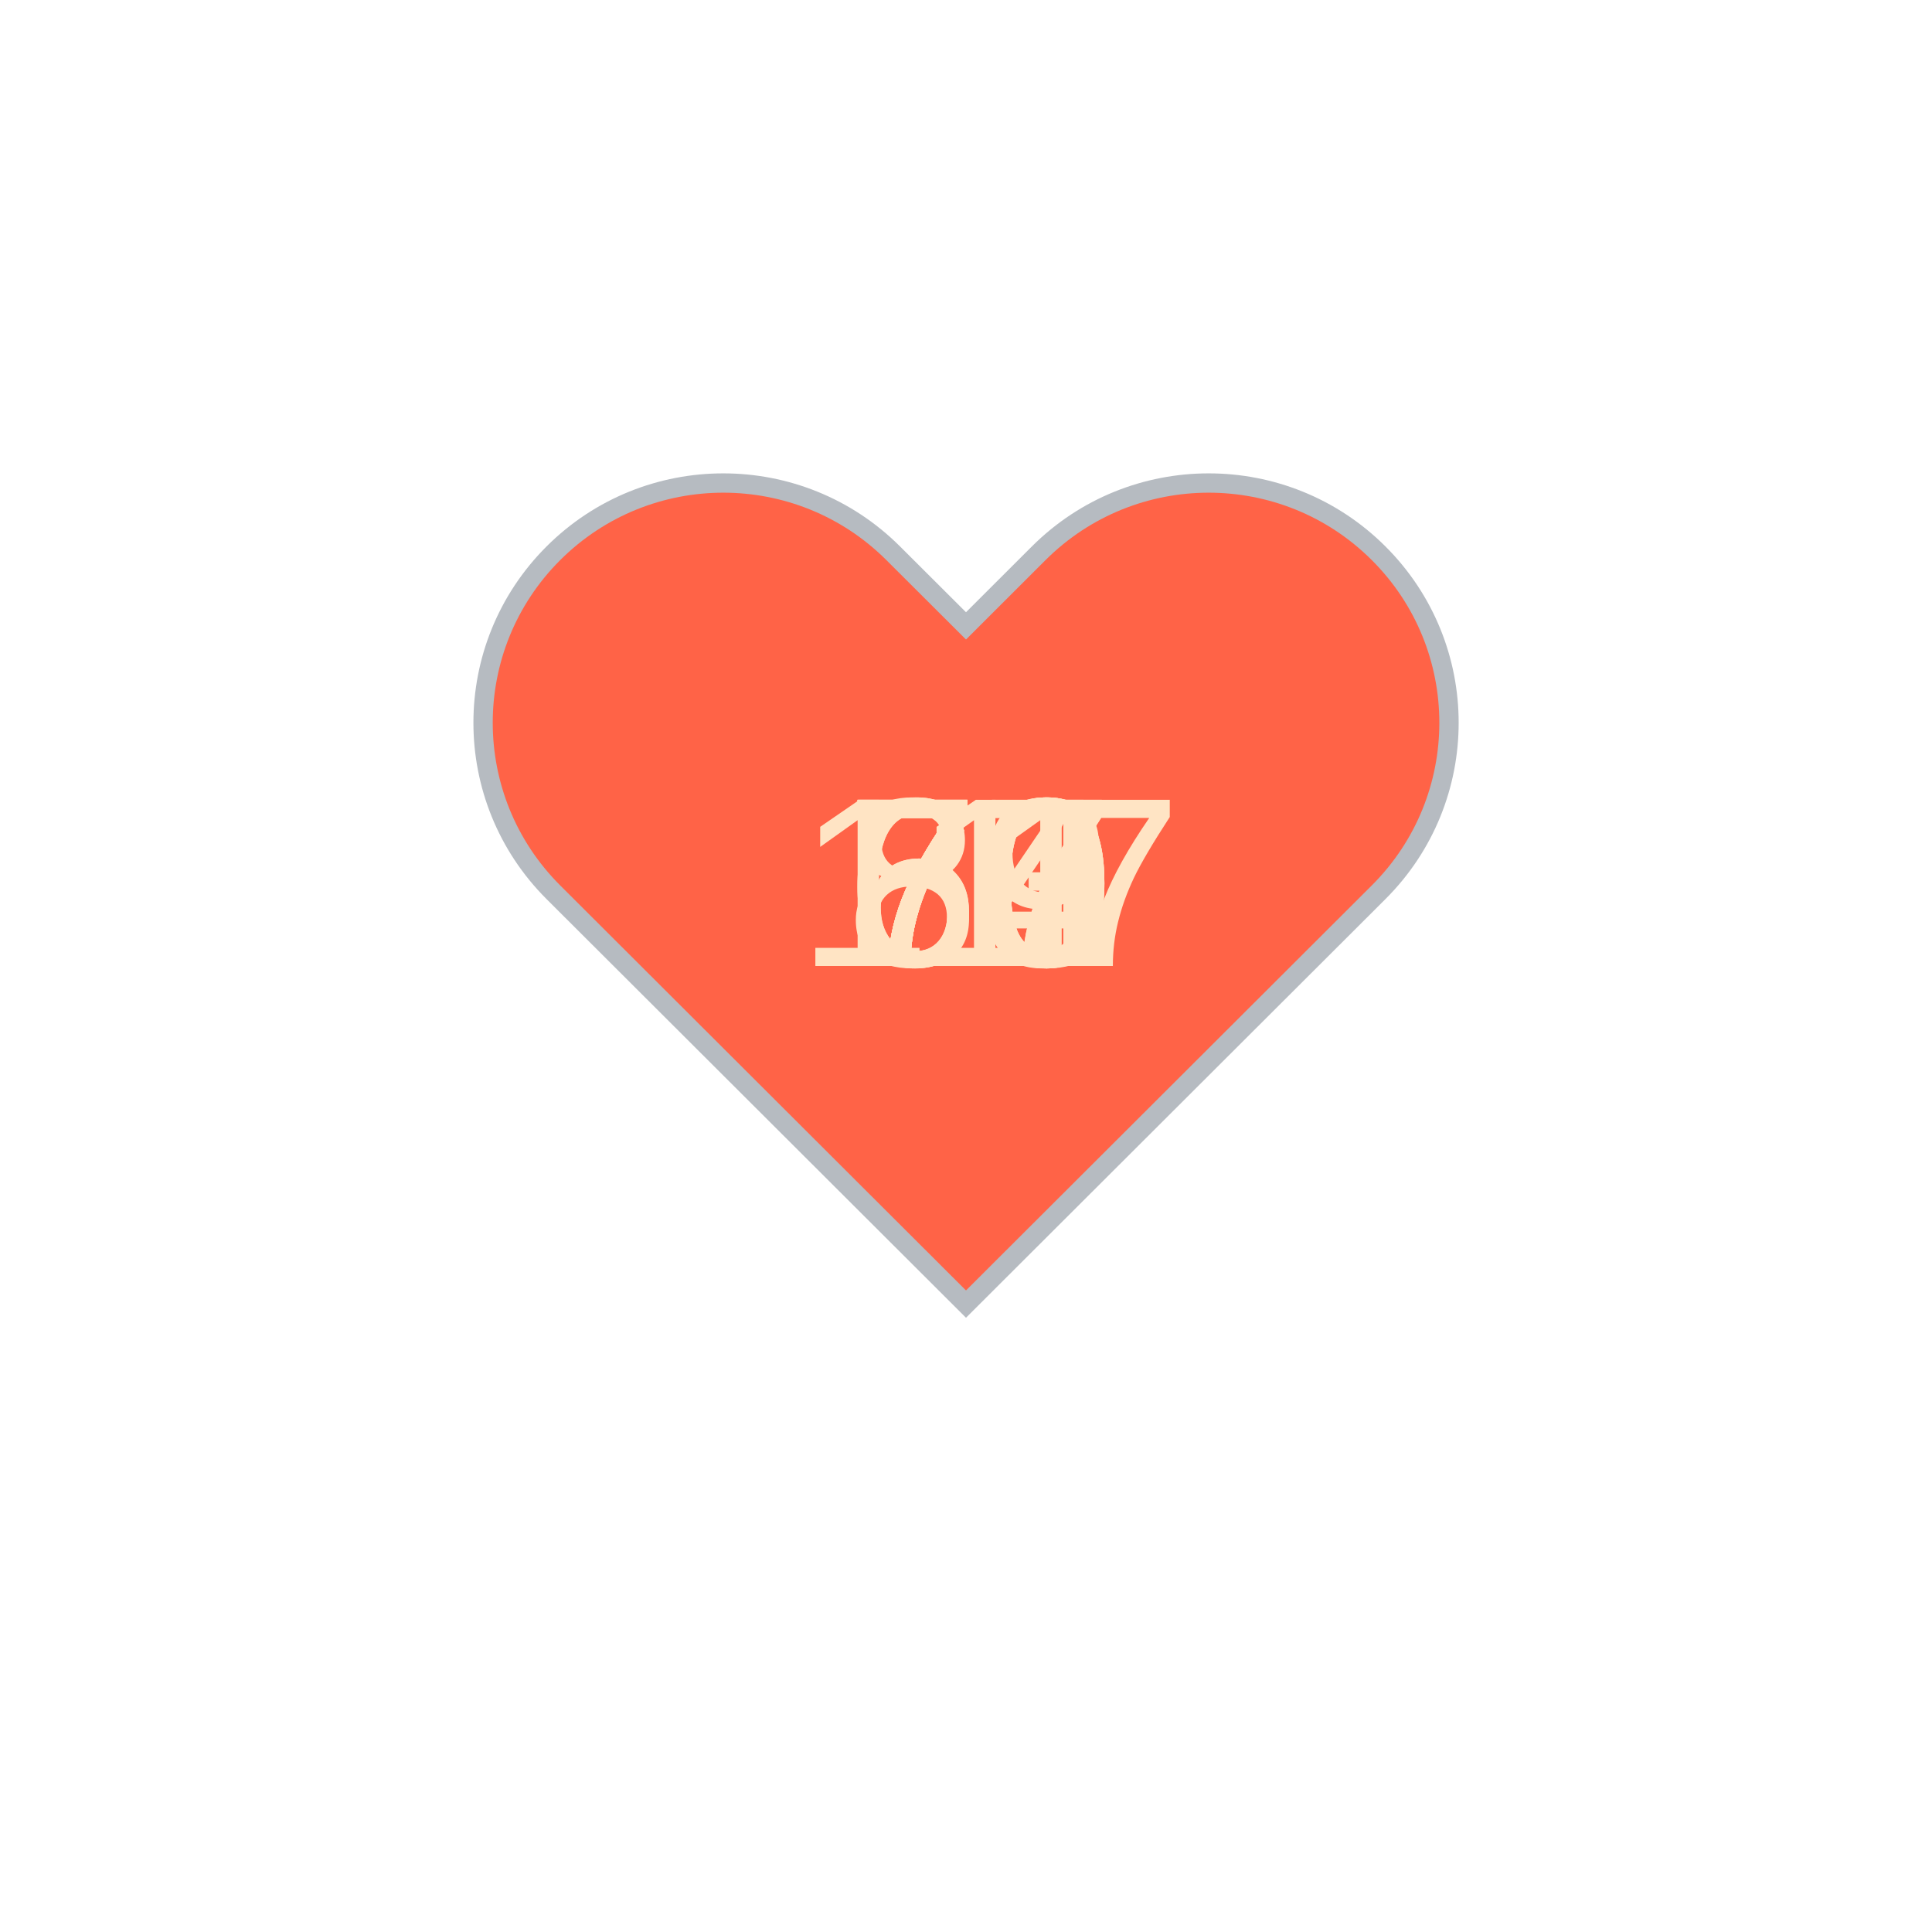
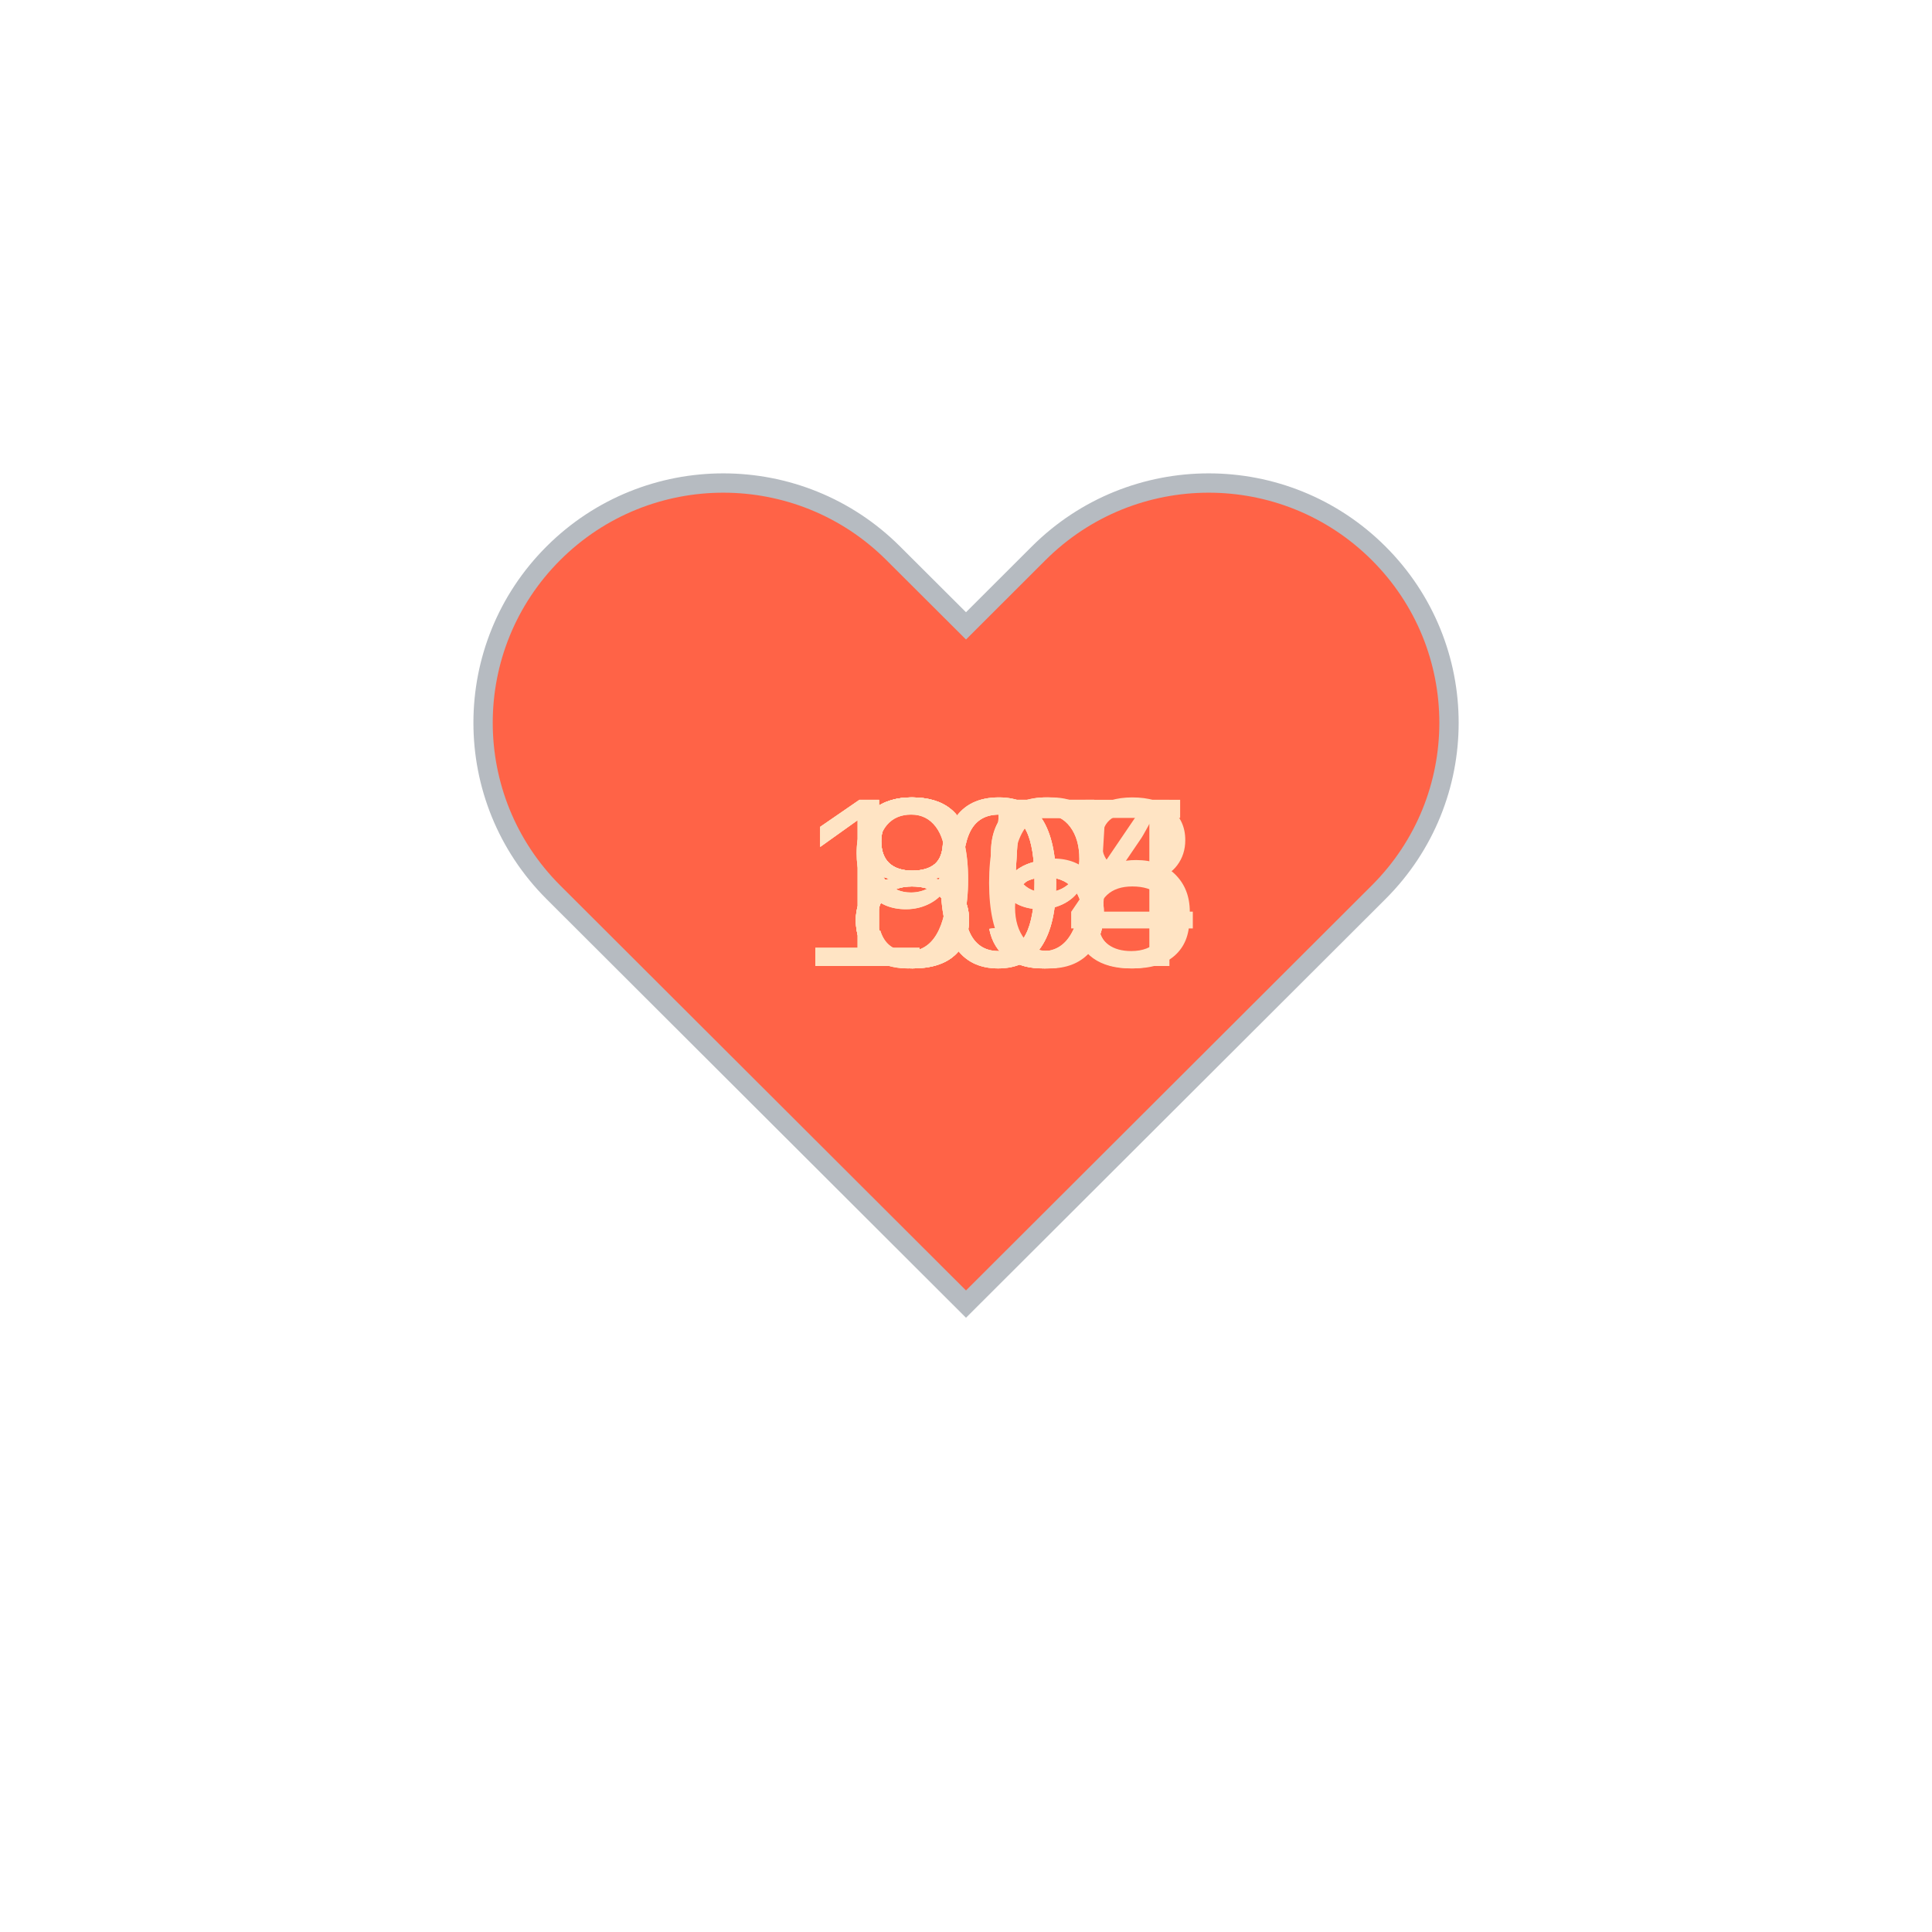
<svg xmlns="http://www.w3.org/2000/svg" baseProfile="full" height="150" version="1.1" viewBox="0,0,200,200" width="150">
  <defs />
  <g transform="translate(100 100)">
    <path d="M92.71,7.27L92.71,7.27c-9.71-9.69-25.46-9.69-35.18,0L50,14.79l-7.54-7.52C32.75-2.42,17-2.42,7.29,7.27v0 c-9.71,9.69-9.71,25.41,0,35.1L50,85l42.71-42.63C102.43,32.68,102.43,16.96,92.71,7.27z" fill="tomato" stroke="#B6BBC1" stroke-width="2" transform="translate(-50 -50)" />
    <animateTransform additive="sum" attributeName="transform" dur="1.2s" repeatCount="indefinite" type="scale" values="1; 1.5; 1.25; 1.5; 1.5; 1;" />
-     <text fill="bisque" style="font-size:25px; font-family:Arial" transform="translate(-12.5 0)">73<animate attributeName="visibility" dur="12.0s" keyTimes="0;0.1;0.2;0.3;0.4;0.5;0.6;0.7;0.8;0.9;1.0" repeatCount="indefinite" values="visible;hidden;hidden;hidden;hidden;hidden;hidden;hidden;hidden;hidden;hidden" />
+     <text fill="bisque" style="font-size:25px; font-family:Arial" transform="translate(-12.5 0)">89<animate attributeName="visibility" dur="12.0s" keyTimes="0;0.1;0.2;0.3;0.4;0.5;0.6;0.7;0.8;0.9;1.0" repeatCount="indefinite" values="visible;hidden;hidden;hidden;hidden;hidden;hidden;hidden;hidden;hidden;hidden" />
    </text>
-     <text fill="bisque" style="font-size:25px; font-family:Arial" transform="translate(-12.5 0)">74<animate attributeName="visibility" dur="12.0s" keyTimes="0;0.1;0.2;0.3;0.4;0.5;0.6;0.7;0.8;0.9;1.0" repeatCount="indefinite" values="hidden;visible;hidden;hidden;hidden;hidden;hidden;hidden;hidden;hidden;hidden" />
+     <text fill="bisque" style="font-size:25px; font-family:Arial" transform="translate(-12.5 0)">85<animate attributeName="visibility" dur="12.0s" keyTimes="0;0.1;0.2;0.3;0.4;0.5;0.6;0.7;0.8;0.9;1.0" repeatCount="indefinite" values="hidden;visible;hidden;hidden;hidden;hidden;hidden;hidden;hidden;hidden;hidden" />
    </text>
-     <text fill="bisque" style="font-size:25px; font-family:Arial" transform="translate(-12.5 0)">67<animate attributeName="visibility" dur="12.0s" keyTimes="0;0.1;0.2;0.3;0.4;0.5;0.6;0.7;0.8;0.9;1.0" repeatCount="indefinite" values="hidden;hidden;visible;hidden;hidden;hidden;hidden;hidden;hidden;hidden;hidden" />
+     <text fill="bisque" style="font-size:25px; font-family:Arial" transform="translate(-12.5 0)">86<animate attributeName="visibility" dur="12.0s" keyTimes="0;0.1;0.2;0.3;0.4;0.5;0.6;0.7;0.8;0.9;1.0" repeatCount="indefinite" values="hidden;hidden;visible;hidden;hidden;hidden;hidden;hidden;hidden;hidden;hidden" />
    </text>
-     <text fill="bisque" style="font-size:25px; font-family:Arial" transform="translate(-12.5 0)">70<animate attributeName="visibility" dur="12.0s" keyTimes="0;0.1;0.2;0.3;0.4;0.5;0.6;0.7;0.8;0.9;1.0" repeatCount="indefinite" values="hidden;hidden;hidden;visible;hidden;hidden;hidden;hidden;hidden;hidden;hidden" />
+     <text fill="bisque" style="font-size:25px; font-family:Arial" transform="translate(-12.5 0)">90<animate attributeName="visibility" dur="12.0s" keyTimes="0;0.1;0.2;0.3;0.4;0.5;0.6;0.7;0.8;0.9;1.0" repeatCount="indefinite" values="hidden;hidden;hidden;visible;hidden;hidden;hidden;hidden;hidden;hidden;hidden" />
    </text>
-     <text fill="bisque" style="font-size:25px; font-family:Arial" transform="translate(-12.5 0)">70<animate attributeName="visibility" dur="12.0s" keyTimes="0;0.1;0.2;0.3;0.4;0.5;0.6;0.7;0.8;0.9;1.0" repeatCount="indefinite" values="hidden;hidden;hidden;hidden;visible;hidden;hidden;hidden;hidden;hidden;hidden" />
+     <text fill="bisque" style="font-size:25px; font-family:Arial" transform="translate(-12.5 0)">85<animate attributeName="visibility" dur="12.0s" keyTimes="0;0.1;0.2;0.3;0.4;0.5;0.6;0.7;0.8;0.9;1.0" repeatCount="indefinite" values="hidden;hidden;hidden;hidden;visible;hidden;hidden;hidden;hidden;hidden;hidden" />
    </text>
-     <text fill="bisque" style="font-size:25px; font-family:Arial" transform="translate(-12.5 0)">70<animate attributeName="visibility" dur="12.0s" keyTimes="0;0.1;0.2;0.3;0.4;0.5;0.6;0.7;0.8;0.9;1.0" repeatCount="indefinite" values="hidden;hidden;hidden;hidden;hidden;visible;hidden;hidden;hidden;hidden;hidden" />
+     <text fill="bisque" style="font-size:25px; font-family:Arial" transform="translate(-12.5 0)">85<animate attributeName="visibility" dur="12.0s" keyTimes="0;0.1;0.2;0.3;0.4;0.5;0.6;0.7;0.8;0.9;1.0" repeatCount="indefinite" values="hidden;hidden;hidden;hidden;hidden;visible;hidden;hidden;hidden;hidden;hidden" />
    </text>
-     <text fill="bisque" style="font-size:25px; font-family:Arial" transform="translate(-12.5 0)">71<animate attributeName="visibility" dur="12.0s" keyTimes="0;0.1;0.2;0.3;0.4;0.5;0.6;0.7;0.8;0.9;1.0" repeatCount="indefinite" values="hidden;hidden;hidden;hidden;hidden;hidden;visible;hidden;hidden;hidden;hidden" />
+     <text fill="bisque" style="font-size:25px; font-family:Arial" transform="translate(-17.5 0)">105<animate attributeName="visibility" dur="12.0s" keyTimes="0;0.1;0.2;0.3;0.4;0.5;0.6;0.7;0.8;0.9;1.0" repeatCount="indefinite" values="hidden;hidden;hidden;hidden;hidden;hidden;visible;hidden;hidden;hidden;hidden" />
    </text>
-     <text fill="bisque" style="font-size:25px; font-family:Arial" transform="translate(-12.5 0)">69<animate attributeName="visibility" dur="12.0s" keyTimes="0;0.1;0.2;0.3;0.4;0.5;0.6;0.7;0.8;0.9;1.0" repeatCount="indefinite" values="hidden;hidden;hidden;hidden;hidden;hidden;hidden;visible;hidden;hidden;hidden" />
+     <text fill="bisque" style="font-size:25px; font-family:Arial" transform="translate(-17.5 0)">104<animate attributeName="visibility" dur="12.0s" keyTimes="0;0.1;0.2;0.3;0.4;0.5;0.6;0.7;0.8;0.9;1.0" repeatCount="indefinite" values="hidden;hidden;hidden;hidden;hidden;hidden;hidden;visible;hidden;hidden;hidden" />
    </text>
-     <text fill="bisque" style="font-size:25px; font-family:Arial" transform="translate(-17.5 0)">117<animate attributeName="visibility" dur="12.0s" keyTimes="0;0.1;0.2;0.3;0.4;0.5;0.6;0.7;0.8;0.9;1.0" repeatCount="indefinite" values="hidden;hidden;hidden;hidden;hidden;hidden;hidden;hidden;visible;hidden;hidden" />
+     <text fill="bisque" style="font-size:25px; font-family:Arial" transform="translate(-12.5 0)">99<animate attributeName="visibility" dur="12.0s" keyTimes="0;0.1;0.2;0.3;0.4;0.5;0.6;0.7;0.8;0.9;1.0" repeatCount="indefinite" values="hidden;hidden;hidden;hidden;hidden;hidden;hidden;hidden;visible;hidden;hidden" />
    </text>
-     <text fill="bisque" style="font-size:25px; font-family:Arial" transform="translate(-12.5 0)">87<animate attributeName="visibility" dur="12.0s" keyTimes="0;0.1;0.2;0.3;0.4;0.5;0.6;0.7;0.8;0.9;1.0" repeatCount="indefinite" values="hidden;hidden;hidden;hidden;hidden;hidden;hidden;hidden;hidden;visible;hidden" />
+     <text fill="bisque" style="font-size:25px; font-family:Arial" transform="translate(-17.5 0)">108<animate attributeName="visibility" dur="12.0s" keyTimes="0;0.1;0.2;0.3;0.4;0.5;0.6;0.7;0.8;0.9;1.0" repeatCount="indefinite" values="hidden;hidden;hidden;hidden;hidden;hidden;hidden;hidden;hidden;visible;hidden" />
    </text>
  </g>
</svg>
